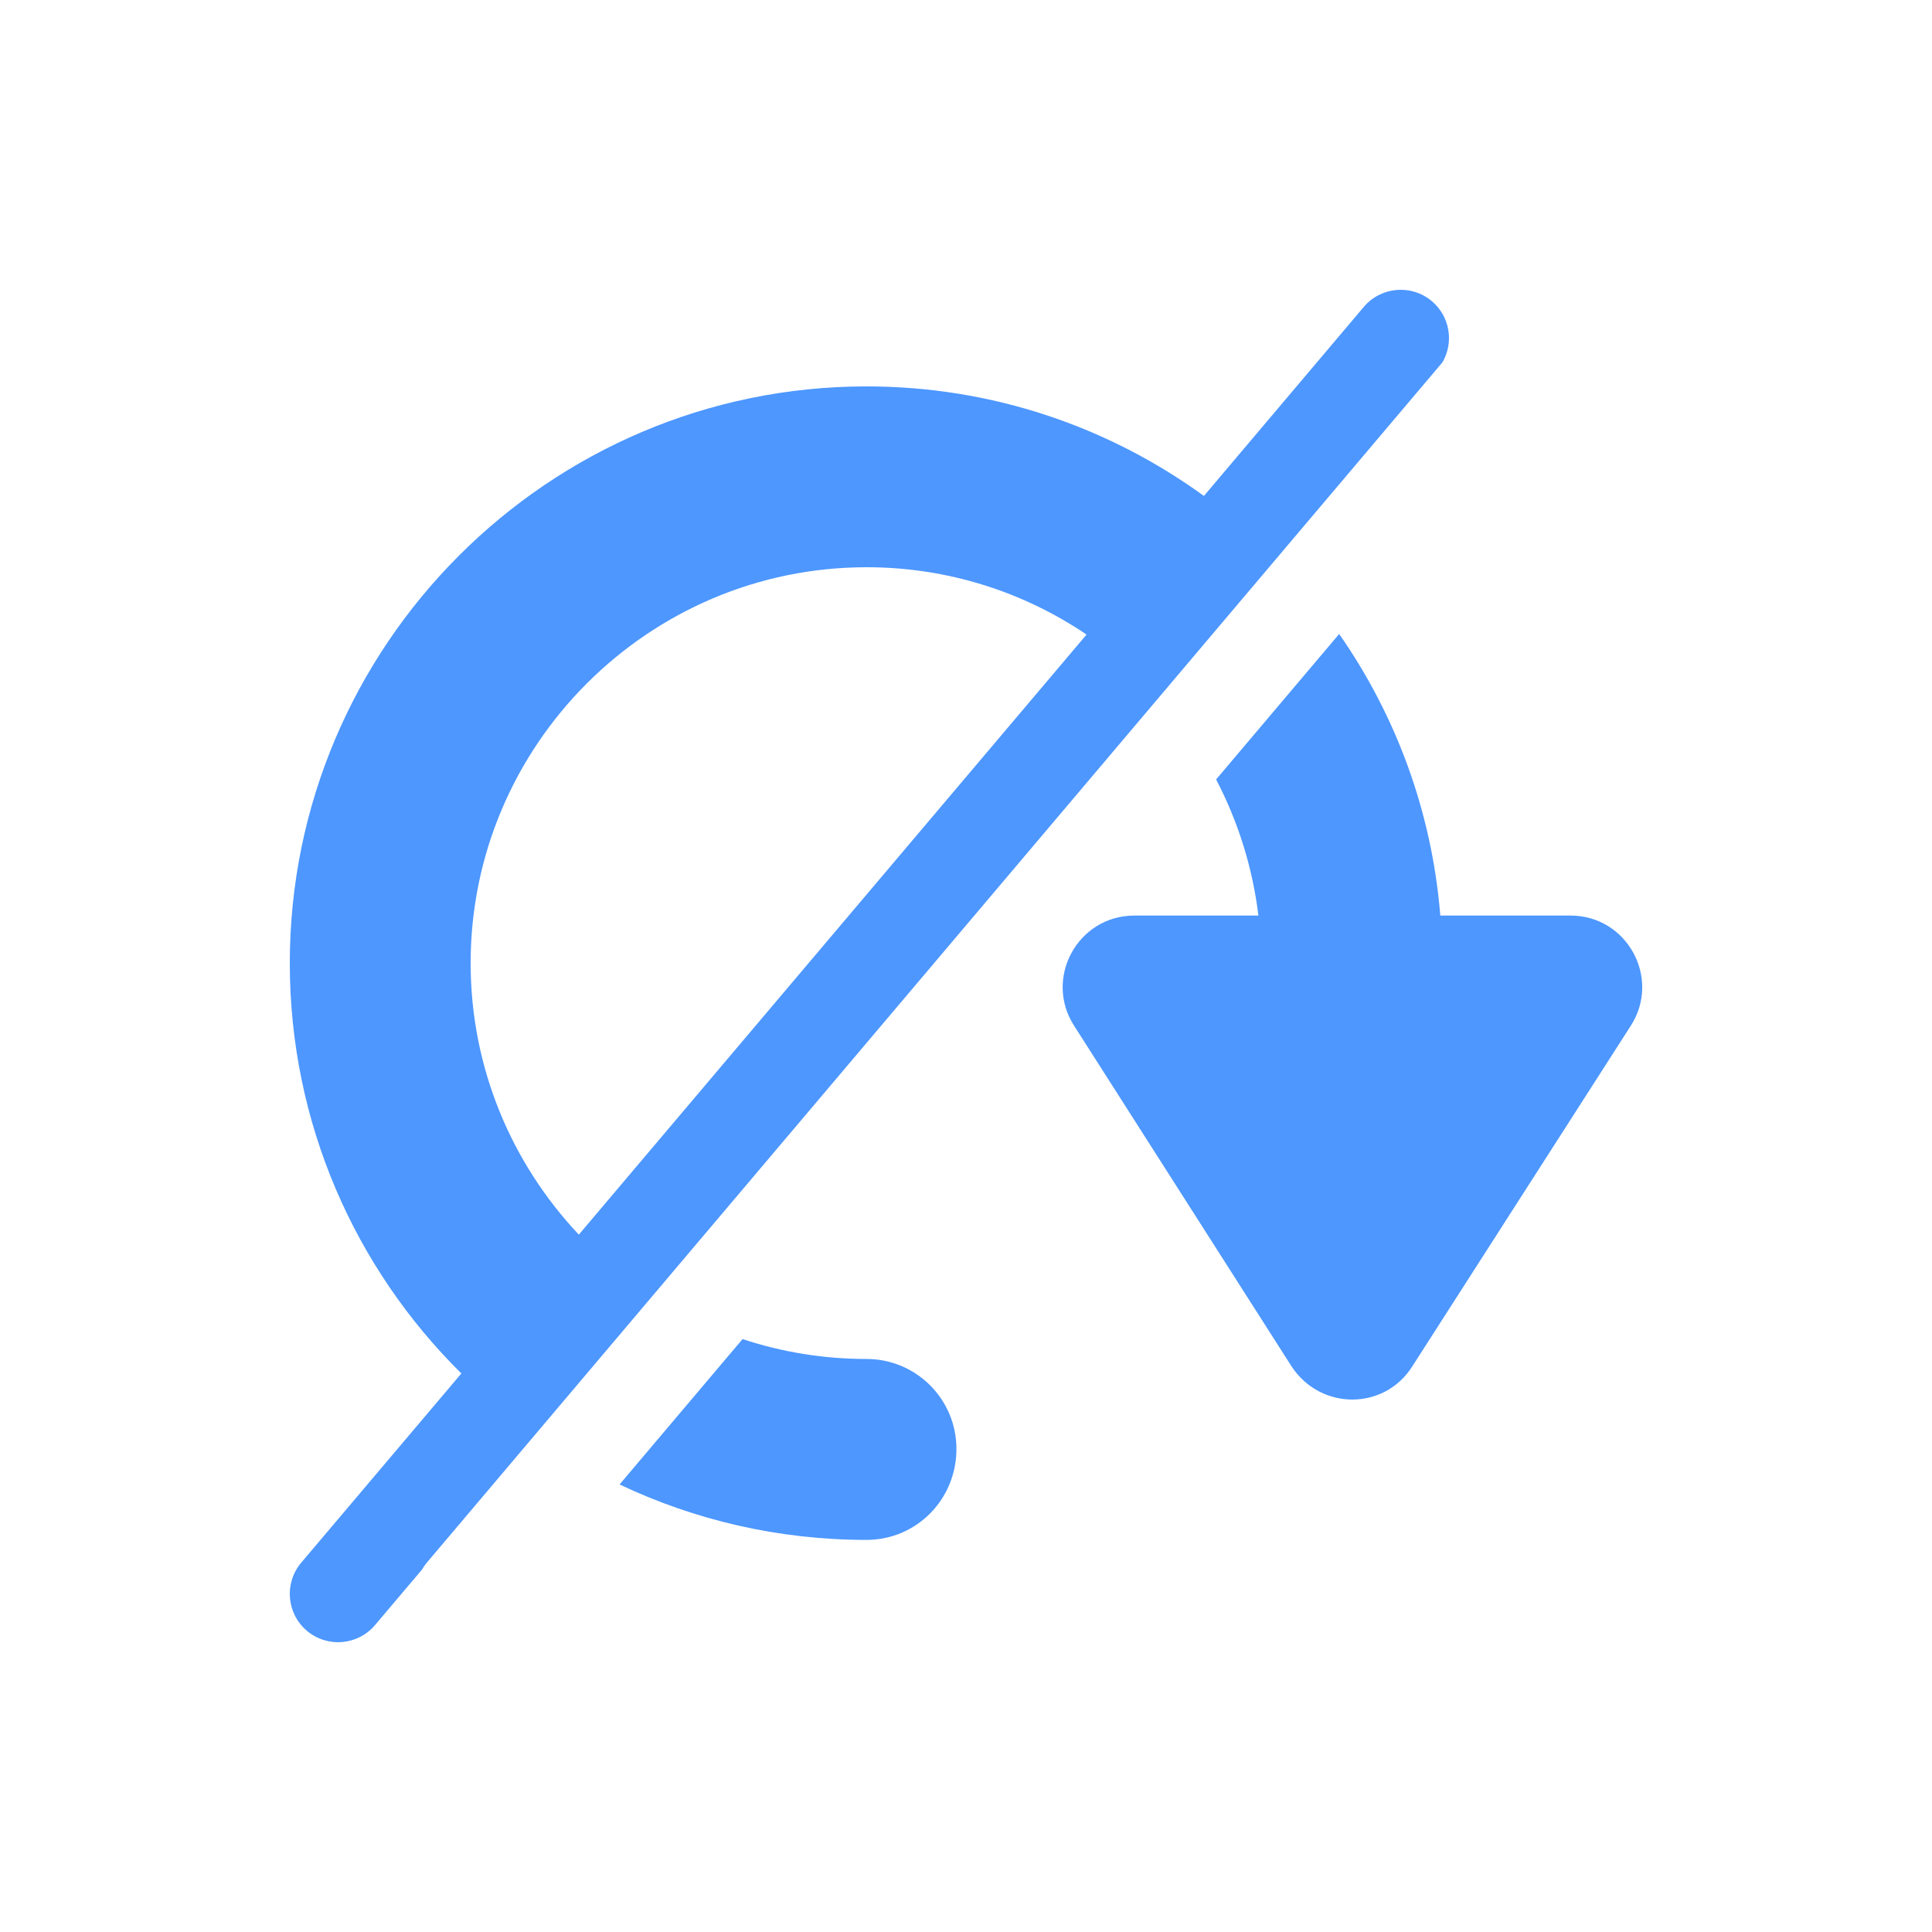
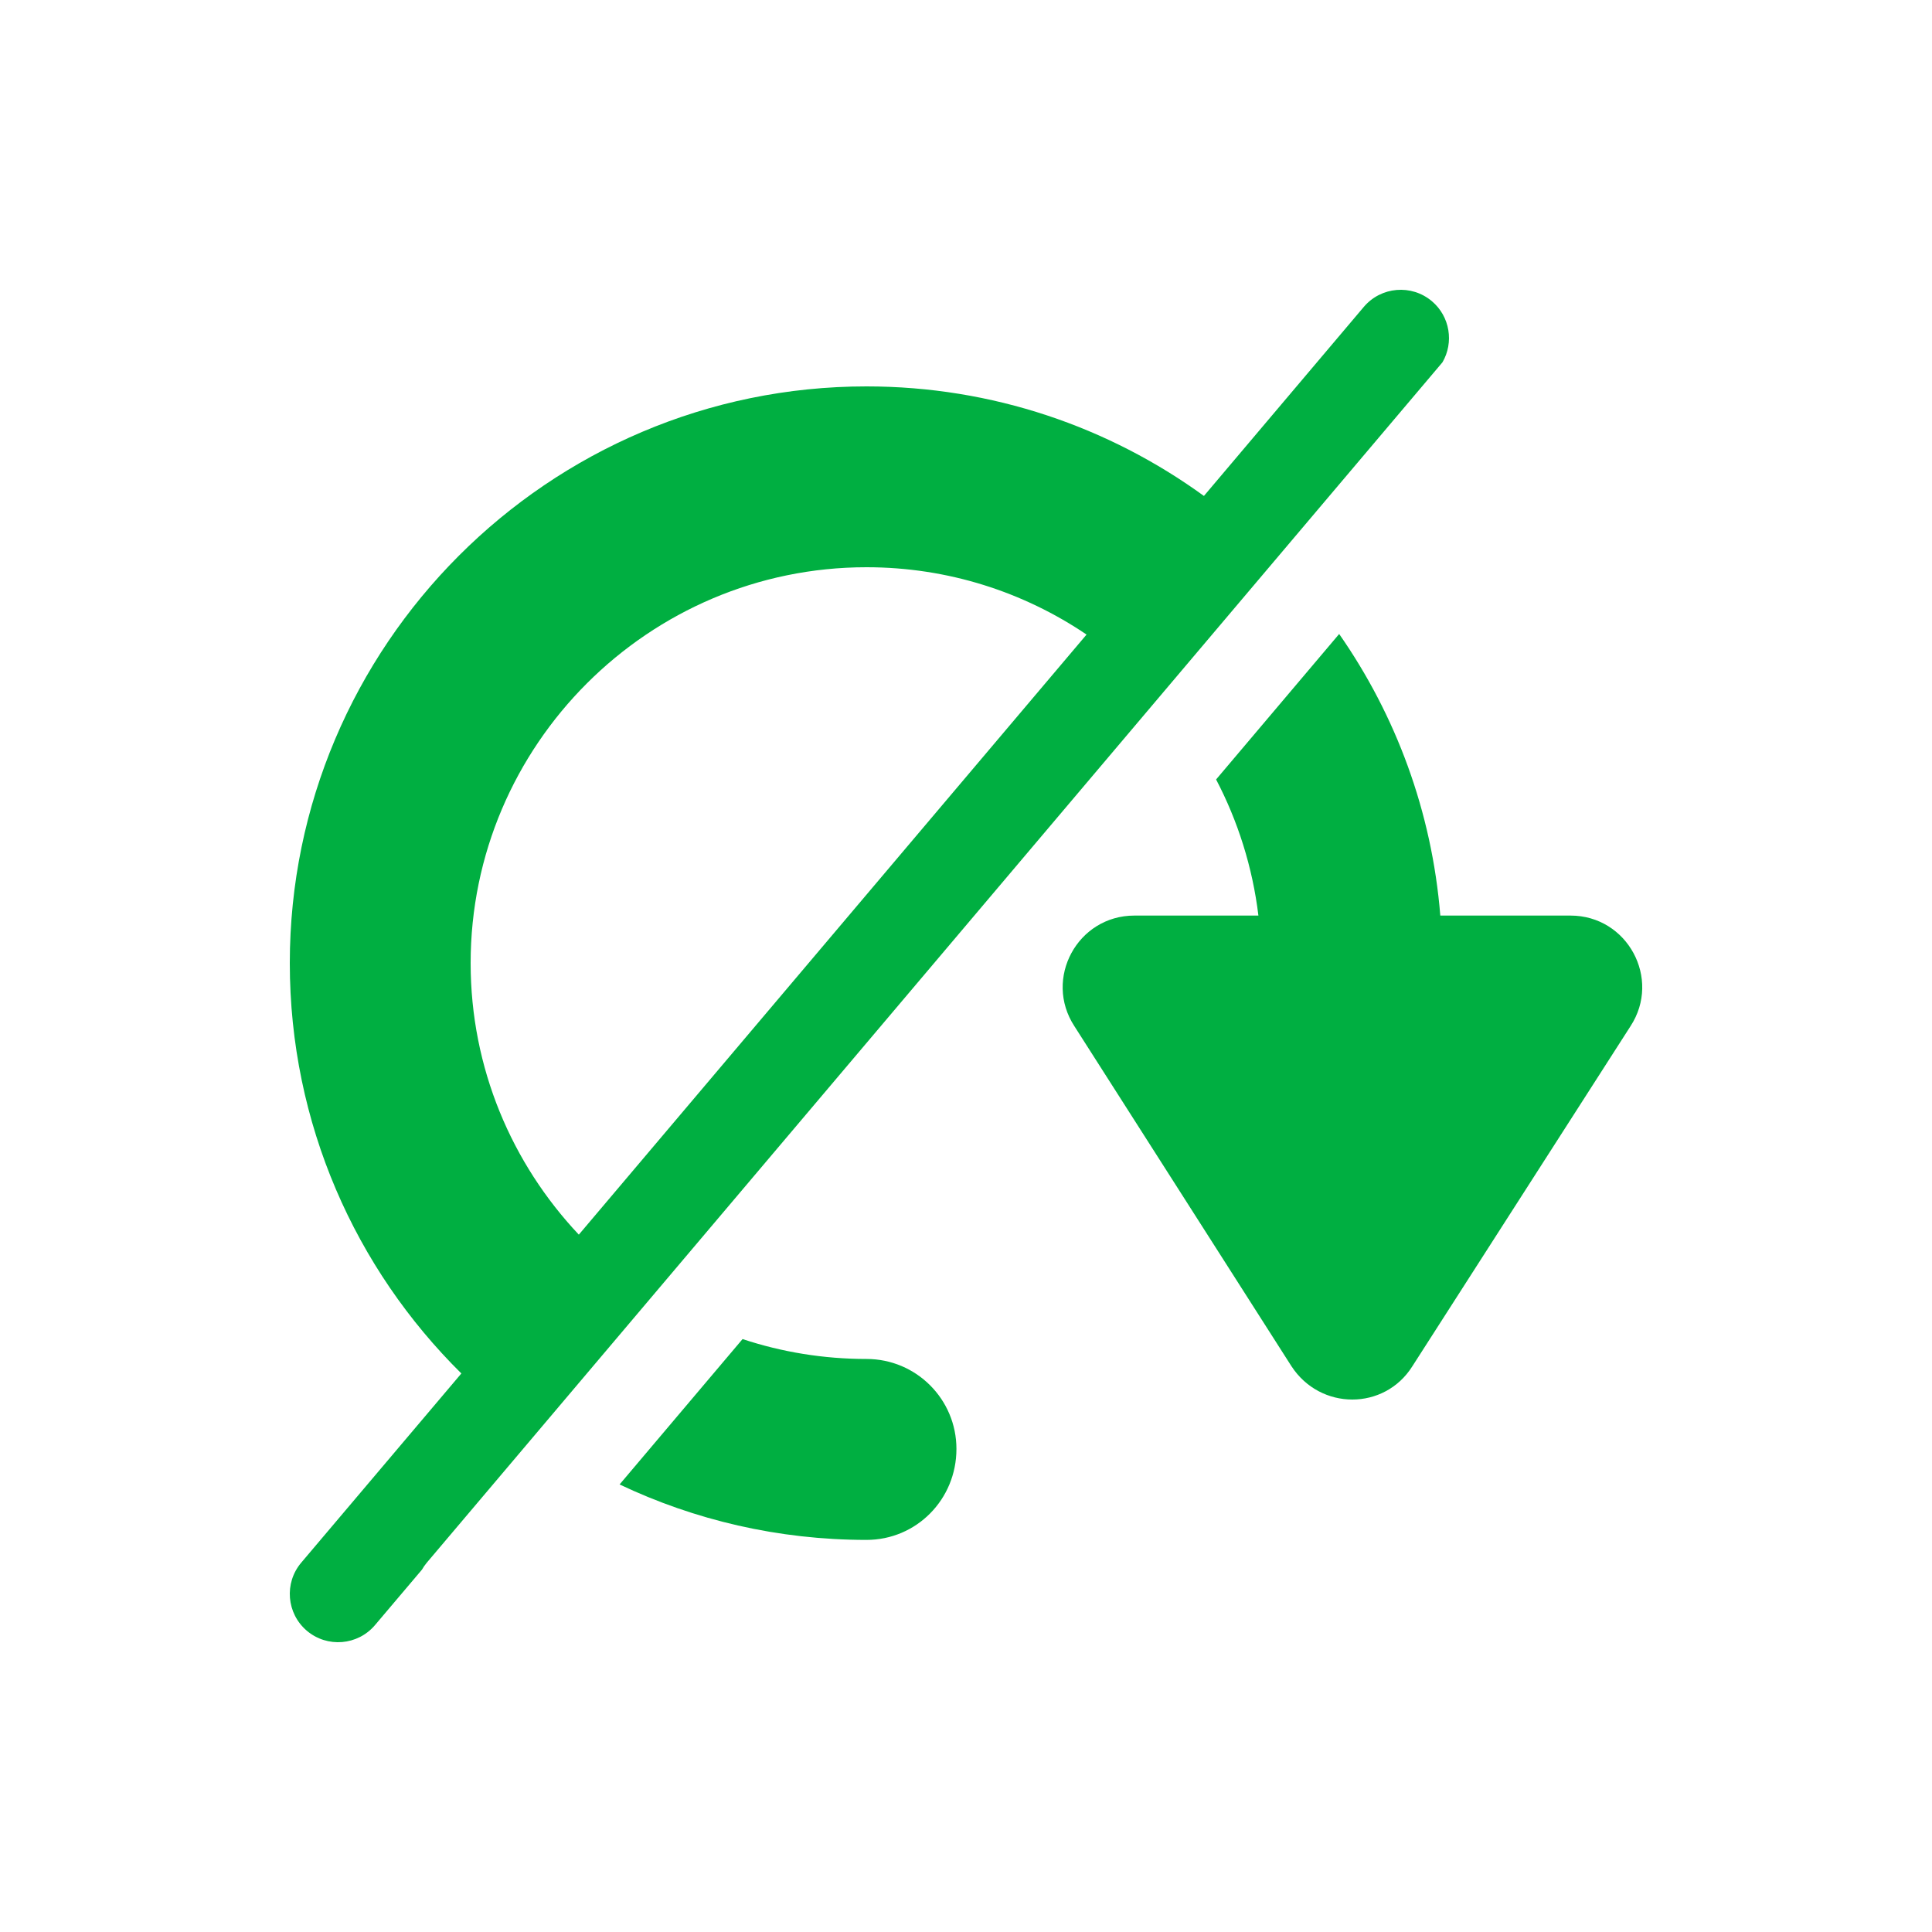
<svg xmlns="http://www.w3.org/2000/svg" width="20px" height="20px" viewBox="0 0 20 20" version="1.1">
  <defs />
  <g id="dont-rotate-active" stroke="none" stroke-width="1" fill="none" fill-rule="evenodd">
-     <path d="M12.589,8.069 L13.863,6.563 C14.449,7.403 14.823,8.401 14.91,9.478 L16.258,9.478 C16.847,9.478 17.2,10.131 16.879,10.623 L14.621,14.143 C14.332,14.603 13.669,14.603 13.369,14.143 L11.122,10.623 C10.801,10.131 11.154,9.478 11.743,9.478 L13.027,9.478 C12.966,8.975 12.814,8.499 12.589,8.069 Z M14.932,3.751 L4.418,16.177 C4.399,16.2 4.382,16.224 4.368,16.249 L3.882,16.823 C3.703,17.034 3.388,17.06 3.177,16.882 C2.966,16.703 2.94,16.388 3.118,16.177 L4.776,14.218 C3.68,13.135 3,11.632 3,9.97 C3,6.686 5.675,4 8.97,4 C10.274,4 11.481,4.421 12.463,5.134 L14.118,3.177 C14.297,2.966 14.612,2.94 14.823,3.118 C15.011,3.277 15.052,3.546 14.932,3.751 Z M6.414,15.367 L7.687,13.862 C8.091,13.996 8.523,14.068 8.97,14.068 C9.485,14.068 9.901,14.485 9.901,14.999 C9.901,15.524 9.485,15.941 8.97,15.941 C8.056,15.941 7.189,15.735 6.414,15.367 Z M11.248,6.569 C10.597,6.129 9.814,5.872 8.97,5.872 C6.714,5.872 4.872,7.713 4.872,9.97 C4.872,11.057 5.299,12.046 5.992,12.781 L11.248,6.569 Z" id="Combined-Shape" fill="#4D97FF" />
+     <path d="M12.589,8.069 L13.863,6.563 C14.449,7.403 14.823,8.401 14.91,9.478 L16.258,9.478 C16.847,9.478 17.2,10.131 16.879,10.623 L14.621,14.143 C14.332,14.603 13.669,14.603 13.369,14.143 L11.122,10.623 C10.801,10.131 11.154,9.478 11.743,9.478 L13.027,9.478 C12.966,8.975 12.814,8.499 12.589,8.069 Z M14.932,3.751 L4.418,16.177 C4.399,16.2 4.382,16.224 4.368,16.249 L3.882,16.823 C3.703,17.034 3.388,17.06 3.177,16.882 C2.966,16.703 2.94,16.388 3.118,16.177 L4.776,14.218 C3.68,13.135 3,11.632 3,9.97 C3,6.686 5.675,4 8.97,4 C10.274,4 11.481,4.421 12.463,5.134 L14.118,3.177 C14.297,2.966 14.612,2.94 14.823,3.118 C15.011,3.277 15.052,3.546 14.932,3.751 Z M6.414,15.367 L7.687,13.862 C8.091,13.996 8.523,14.068 8.97,14.068 C9.485,14.068 9.901,14.485 9.901,14.999 C9.901,15.524 9.485,15.941 8.97,15.941 C8.056,15.941 7.189,15.735 6.414,15.367 Z M11.248,6.569 C10.597,6.129 9.814,5.872 8.97,5.872 C6.714,5.872 4.872,7.713 4.872,9.97 C4.872,11.057 5.299,12.046 5.992,12.781 L11.248,6.569 Z" id="Combined-Shape" fill="#00AF41" />
  </g>
</svg>
